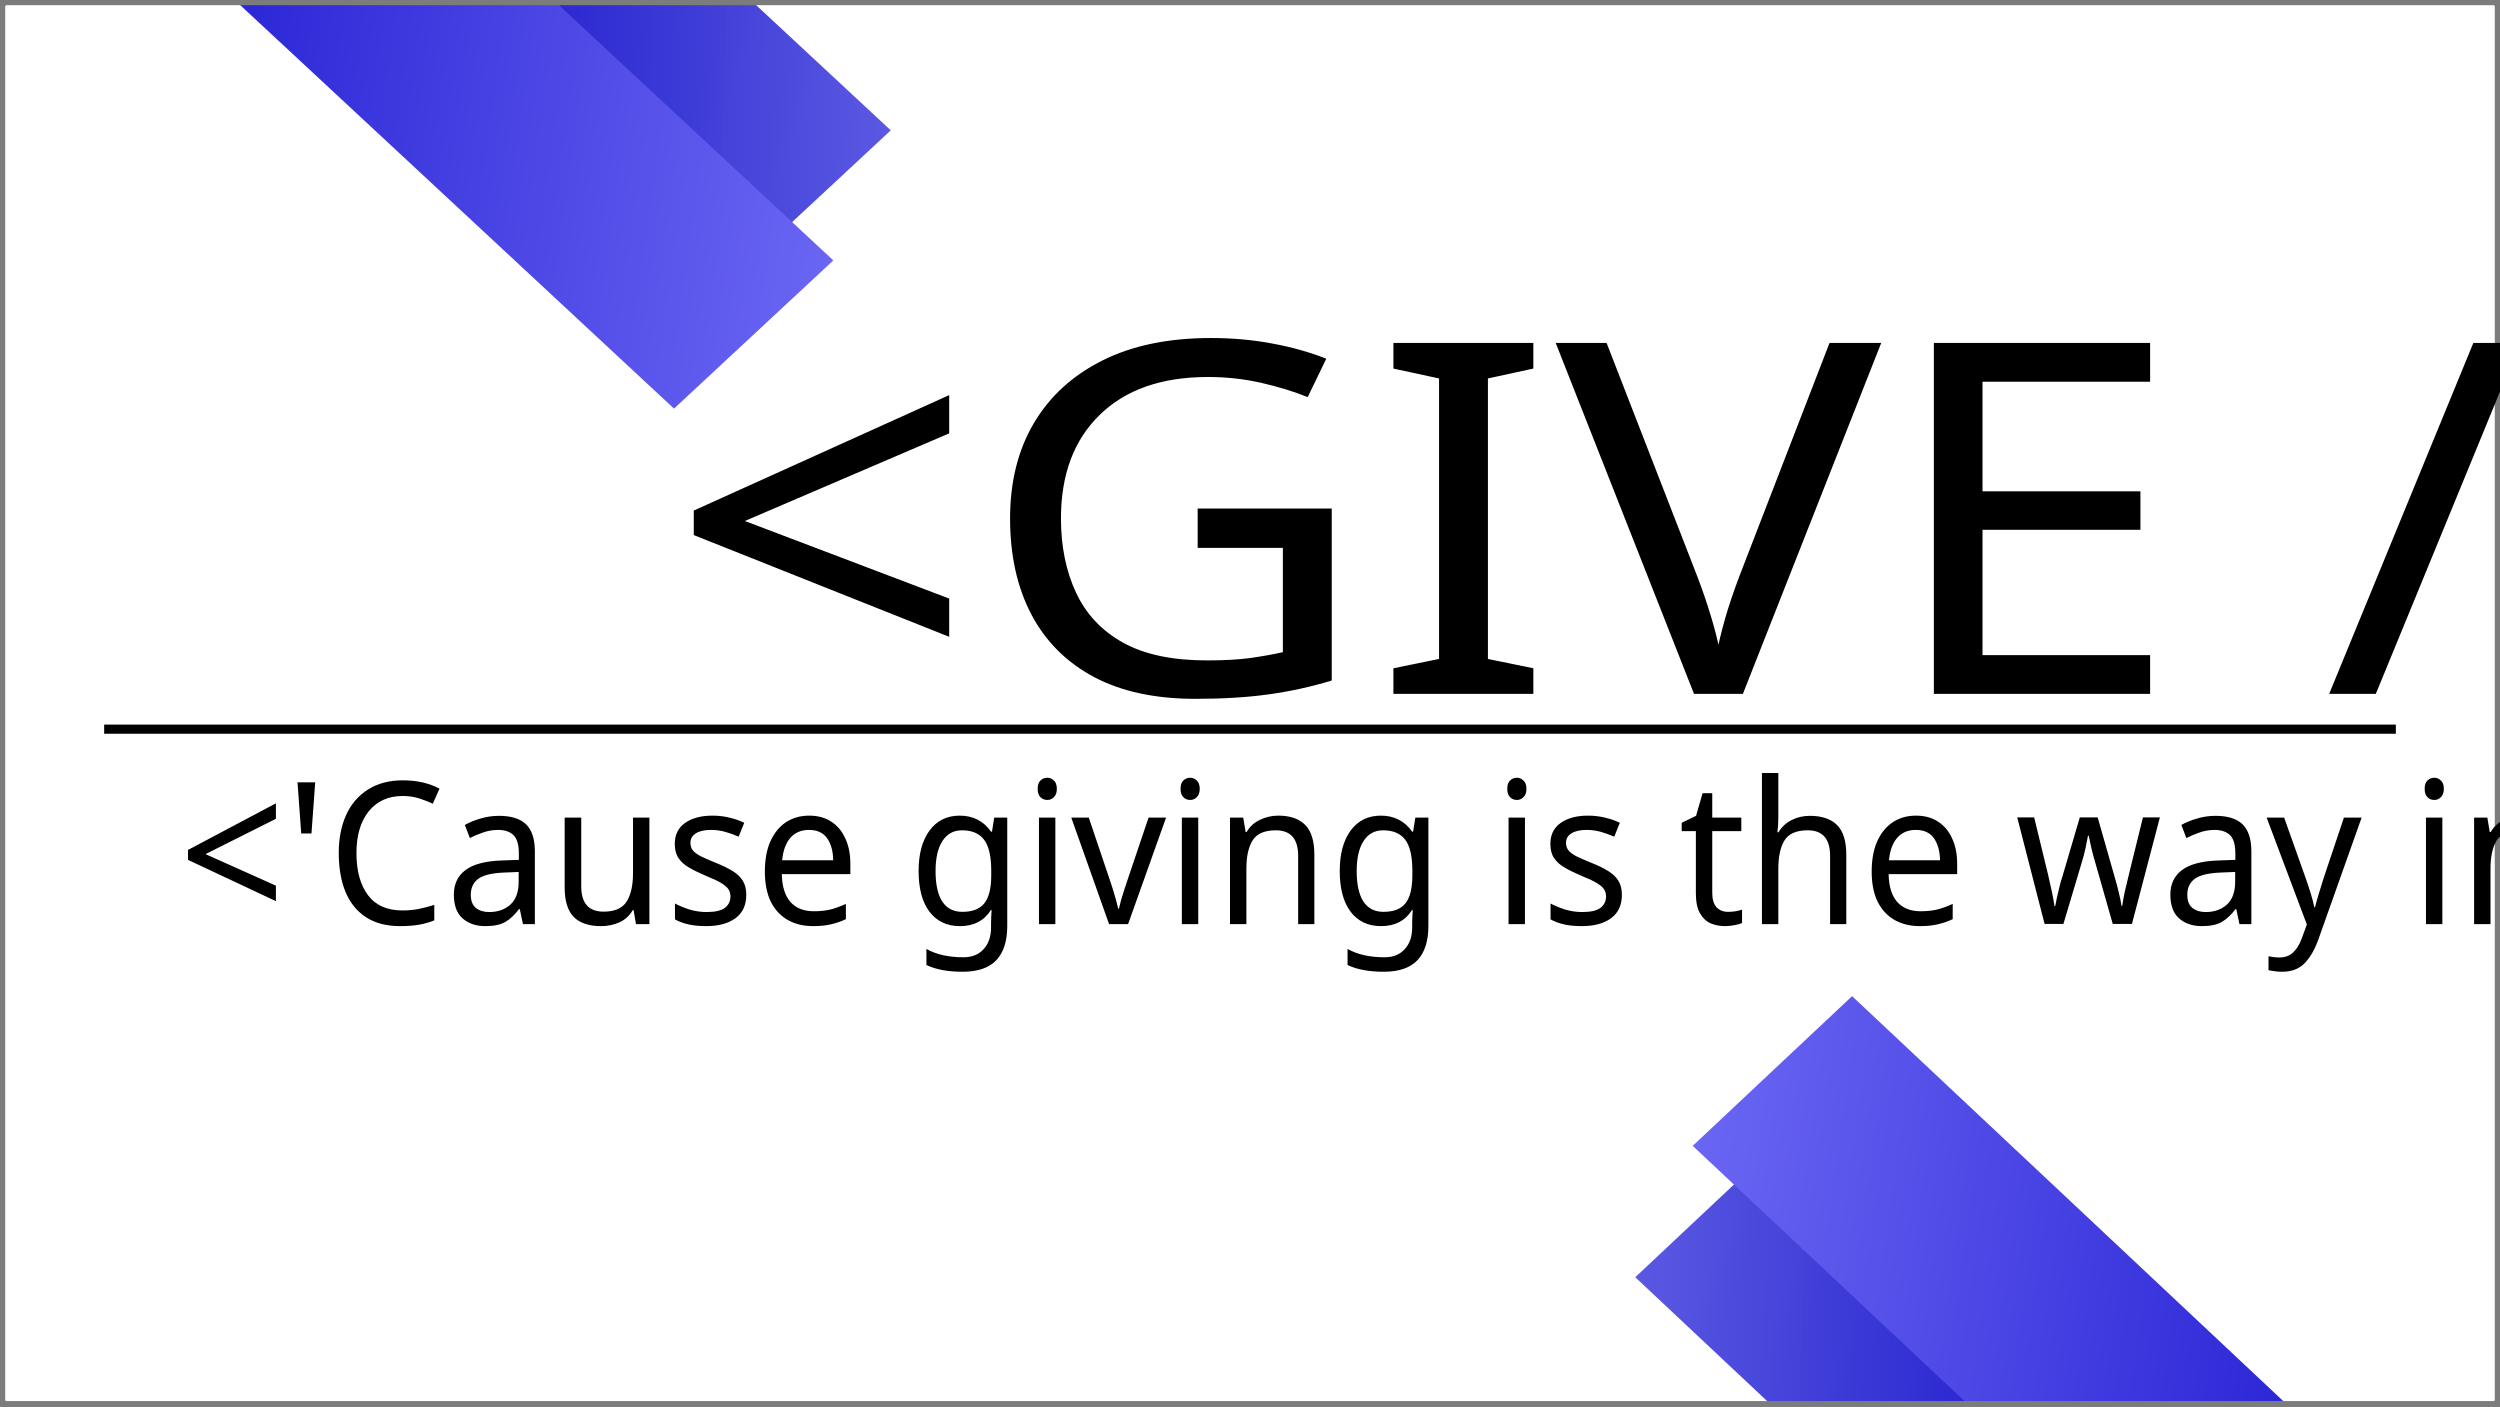
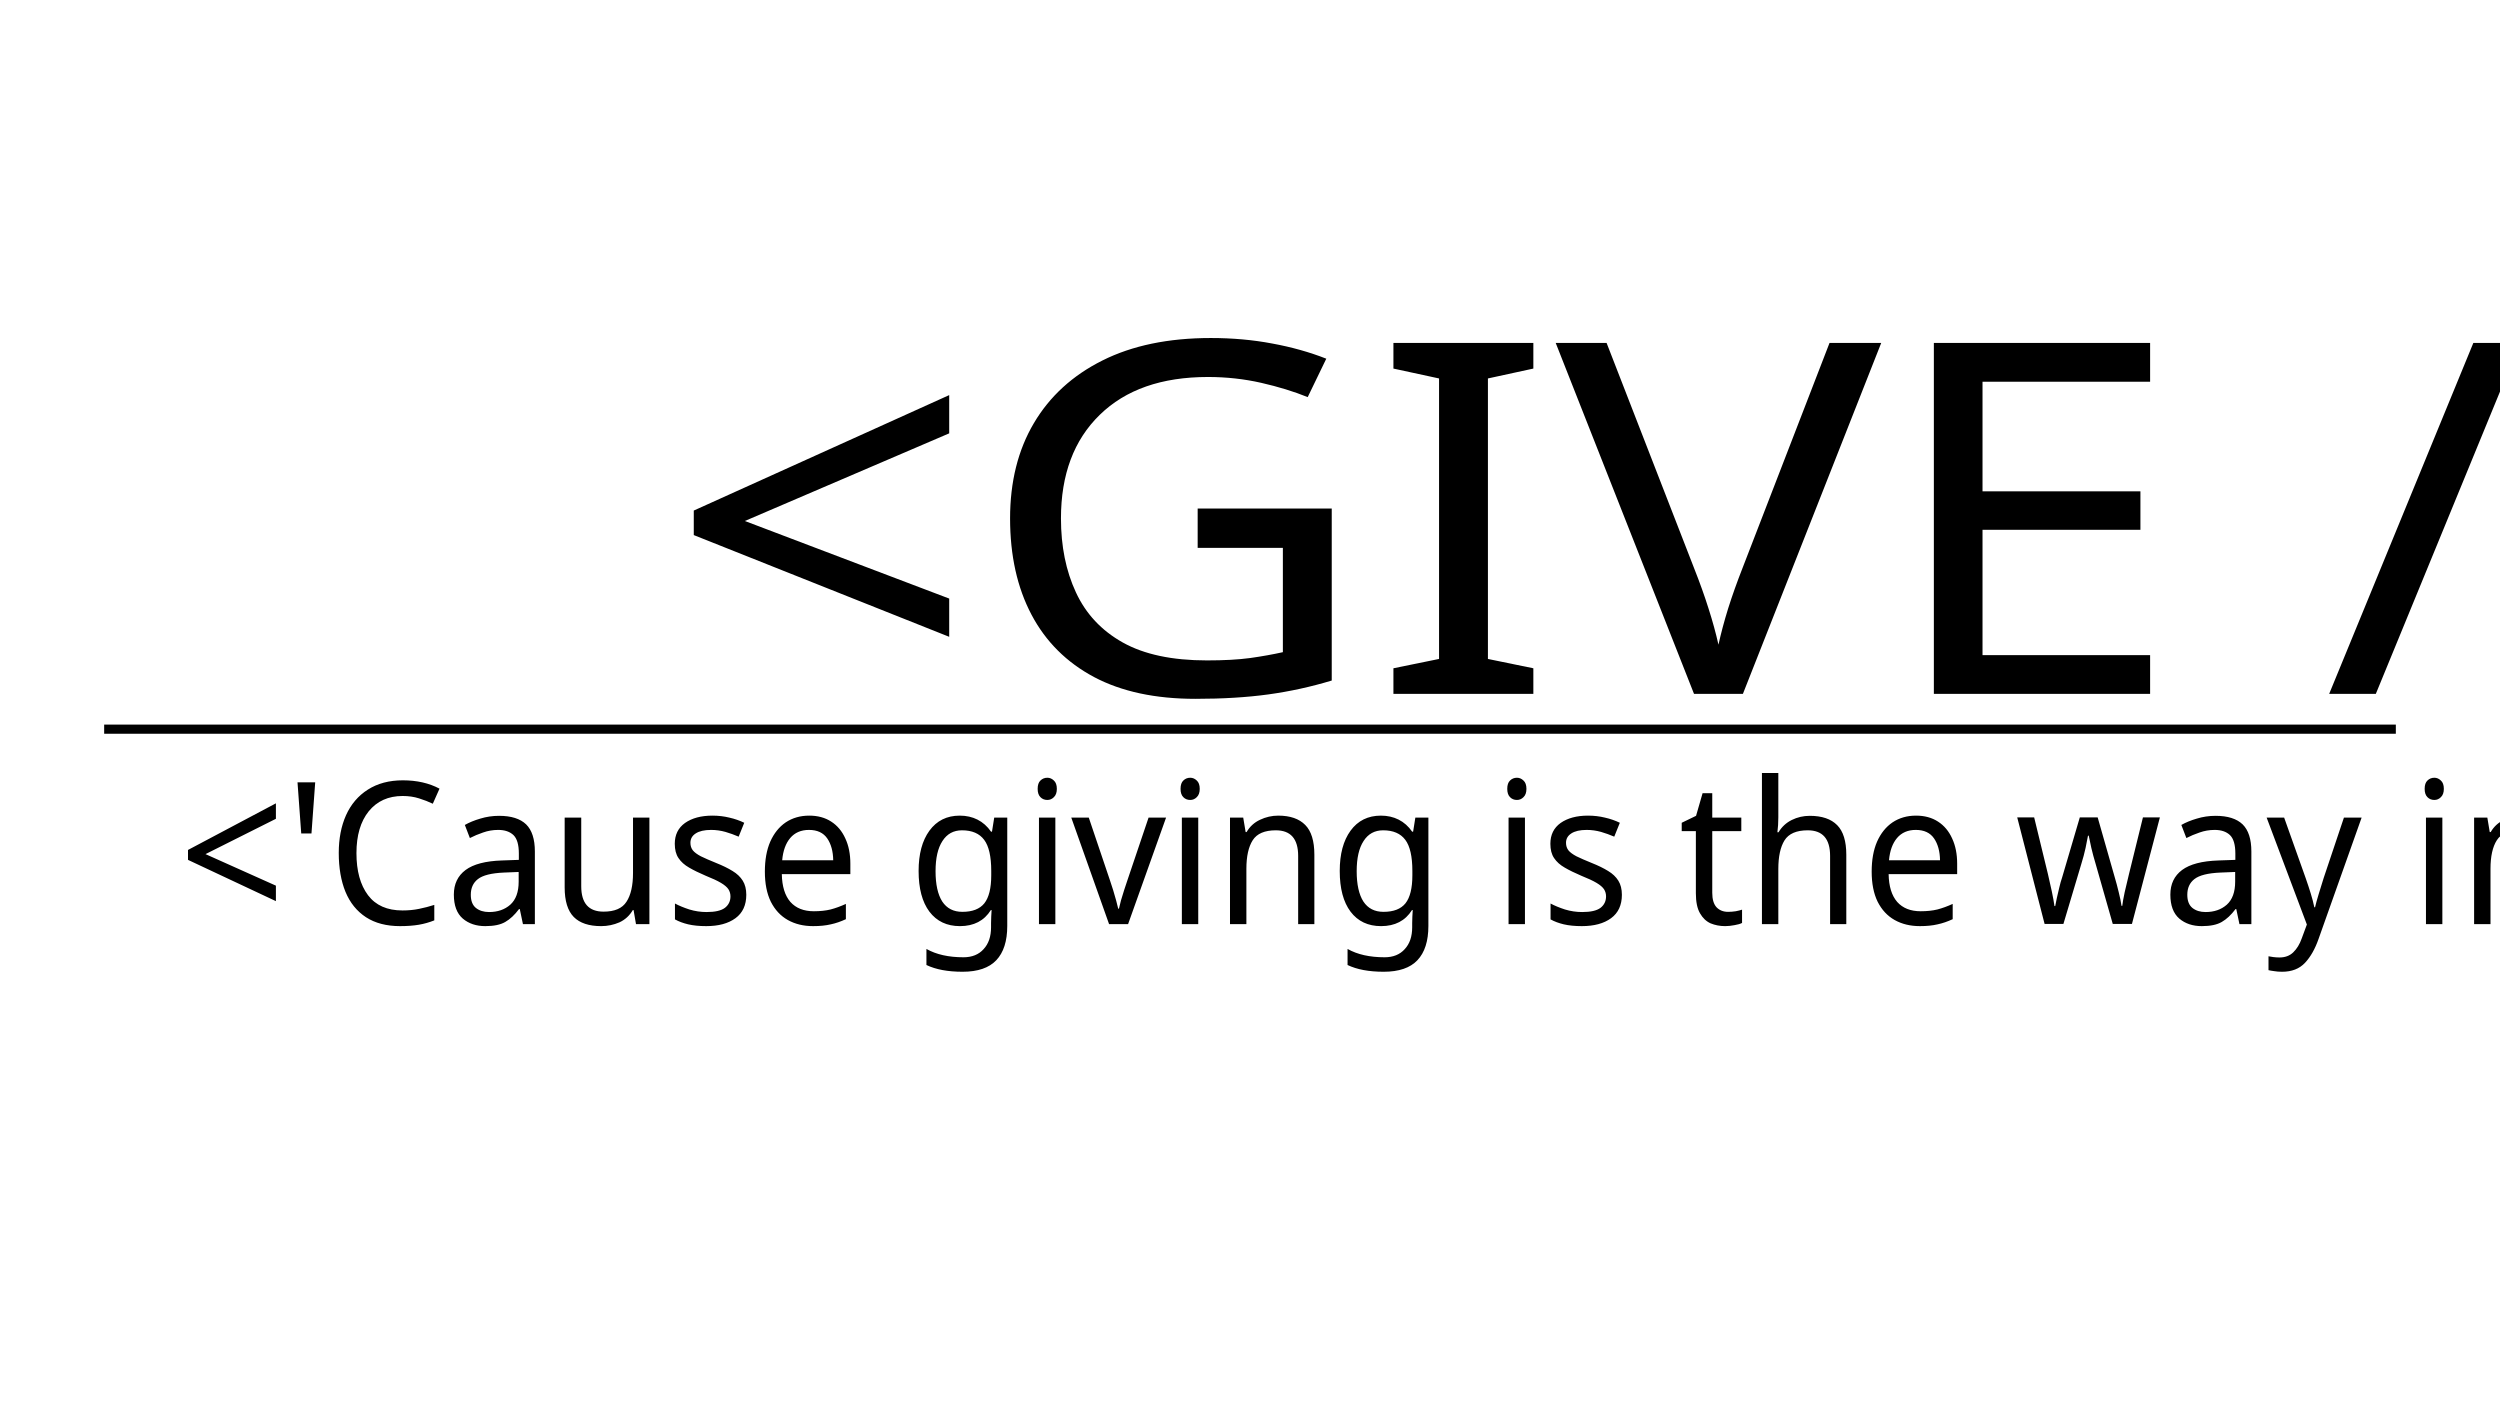
<svg xmlns="http://www.w3.org/2000/svg" xmlns:xlink="http://www.w3.org/1999/xlink" id="svg8" version="1.1" viewBox="0 0 508 285.75" height="1080" width="1920">
  <defs id="defs2">
    <linearGradient gradientTransform="translate(-24.23031,-125.1114)" gradientUnits="userSpaceOnUse" y2="162.686" x2="54.365" y1="189.458" x1="256.412" id="linearGradient4513-35" xlink:href="#linearGradient4634" />
    <linearGradient id="linearGradient4634">
      <stop id="stop4630" offset="0" style="stop-color:#8480ff;stop-opacity:1" />
      <stop id="stop4632" offset="1" style="stop-color:#2520d3;stop-opacity:1" />
    </linearGradient>
    <linearGradient y2="135.959" x2="65.59" y1="142.953" x1="270.31" gradientTransform="translate(-11.9359,-155.0456)" gradientUnits="userSpaceOnUse" id="linearGradient4690" xlink:href="#linearGradient4696" />
    <linearGradient id="linearGradient4696">
      <stop style="stop-color:#8684f2;stop-opacity:0.996" offset="0" id="stop4692" />
      <stop style="stop-color:#0200c1;stop-opacity:1" offset="1" id="stop4694" />
    </linearGradient>
    <linearGradient y2="135.959" x2="65.59" y1="142.953" x1="270.31" gradientTransform="translate(318.5581,143.1104)" gradientUnits="userSpaceOnUse" id="linearGradient877" xlink:href="#linearGradient4696" />
    <linearGradient y2="162.686" x2="54.365" y1="189.458" x1="256.412" gradientTransform="translate(306.2637,173.0446)" gradientUnits="userSpaceOnUse" id="linearGradient879" xlink:href="#linearGradient4634" />
-     <linearGradient xlink:href="#linearGradient4696" id="linearGradient49" gradientUnits="userSpaceOnUse" gradientTransform="translate(99.14311,45.50856)" x1="270.31" y1="142.953" x2="65.59" y2="135.959" />
-     <linearGradient xlink:href="#linearGradient4634" id="linearGradient51" gradientUnits="userSpaceOnUse" gradientTransform="translate(86.84871,75.44275)" x1="256.412" y1="189.458" x2="54.365" y2="162.686" />
  </defs>
  <g transform="translate(0,-11.24994)" id="layer1">
-     <g id="g59" transform="matrix(0.9493351,0,0,0.8829508,2.445041,1.378735)">
-       <path id="path4495-0" d="M 90.487,11.779 153.987,75.279 188.089,41.177 158.691,11.779 Z" style="display:inline;fill:url(#linearGradient4690);fill-opacity:1;stroke:none;stroke-width:0.853px;stroke-linecap:butt;stroke-linejoin:miter;stroke-opacity:1" />
-       <path id="path4495-9" d="M 48.259,11.779 141.693,105.213 175.795,71.111 116.463,11.779 Z" style="display:inline;fill:url(#linearGradient4513-35);fill-opacity:1;stroke:none;stroke-width:0.853px;stroke-linecap:butt;stroke-linejoin:miter;stroke-opacity:1" />
-     </g>
-     <g id="g55" transform="matrix(-0.9496955,-1.5566057e-7,1.6575314e-7,-0.8918693,616.4012,486.3735)">
-       <path style="display:inline;fill:url(#linearGradient49);fill-opacity:1;stroke:none;stroke-width:0.853px;stroke-linecap:butt;stroke-linejoin:miter;stroke-opacity:1" d="m 201.567,212.333 63.5,63.5 34.102,-34.102 -29.398,-29.398 z" id="path45" />
-       <path style="display:inline;fill:url(#linearGradient51);fill-opacity:1;stroke:none;stroke-width:0.853px;stroke-linecap:butt;stroke-linejoin:miter;stroke-opacity:1" d="m 159.338,212.333 93.434,93.434 34.102,-34.102 -59.332,-59.332 z" id="path47" />
-     </g>
-     <rect ry="1.323" y="11.25" x="0" height="285.75" width="508" id="rect28" style="opacity:1;fill:none;fill-opacity:1;fill-rule:nonzero;stroke:#7c7c7c;stroke-width:2.117;stroke-miterlimit:4;stroke-dasharray:none;stroke-opacity:1" />
    <g style="display:inline" id="g4535" transform="matrix(2.343202,0,0,2.666581,-104.2602,-316.158)">
      <text id="text4487" y="196.854" x="91.296" style="font-style:normal;font-variant:normal;font-weight:normal;font-stretch:normal;font-size:8.744px;line-height:1.25;font-family:Simplifica;-inkscape-font-specification:Simplifica;letter-spacing:0px;word-spacing:0px;fill:#000000;fill-opacity:1;stroke:none;stroke-width:0.219" xml:space="preserve" transform="scale(1.12065,0.8923394)">
        <tspan style="font-size:41.972px;fill:#000000;fill-opacity:1;stroke-width:0.219" y="196.854" x="91.296" id="tspan4485">&lt;GIVE /&gt;</tspan>
      </text>
      <text id="text4499" y="199.699" x="58.038" style="font-style:normal;font-variant:normal;font-weight:normal;font-stretch:normal;font-size:13.044px;line-height:1.25;font-family:Simplifica;-inkscape-font-specification:Simplifica;letter-spacing:0px;word-spacing:0px;fill:#000000;fill-opacity:1;stroke:none;stroke-width:0.245" xml:space="preserve" transform="scale(1.033619,0.9674743)">
        <tspan style="font-size:15.653px;stroke-width:0.245" y="199.699" x="58.038" id="tspan4497">&lt;'Cause giving is the way in you receive /&gt;</tspan>
      </text>
    </g>
    <path style="display:inline;fill:none;stroke:#000000;stroke-width:1.86;stroke-linecap:butt;stroke-linejoin:miter;stroke-miterlimit:4;stroke-dasharray:none;stroke-opacity:1" d="M 21.167,159.417 H 486.833" id="path4643" />
  </g>
</svg>
